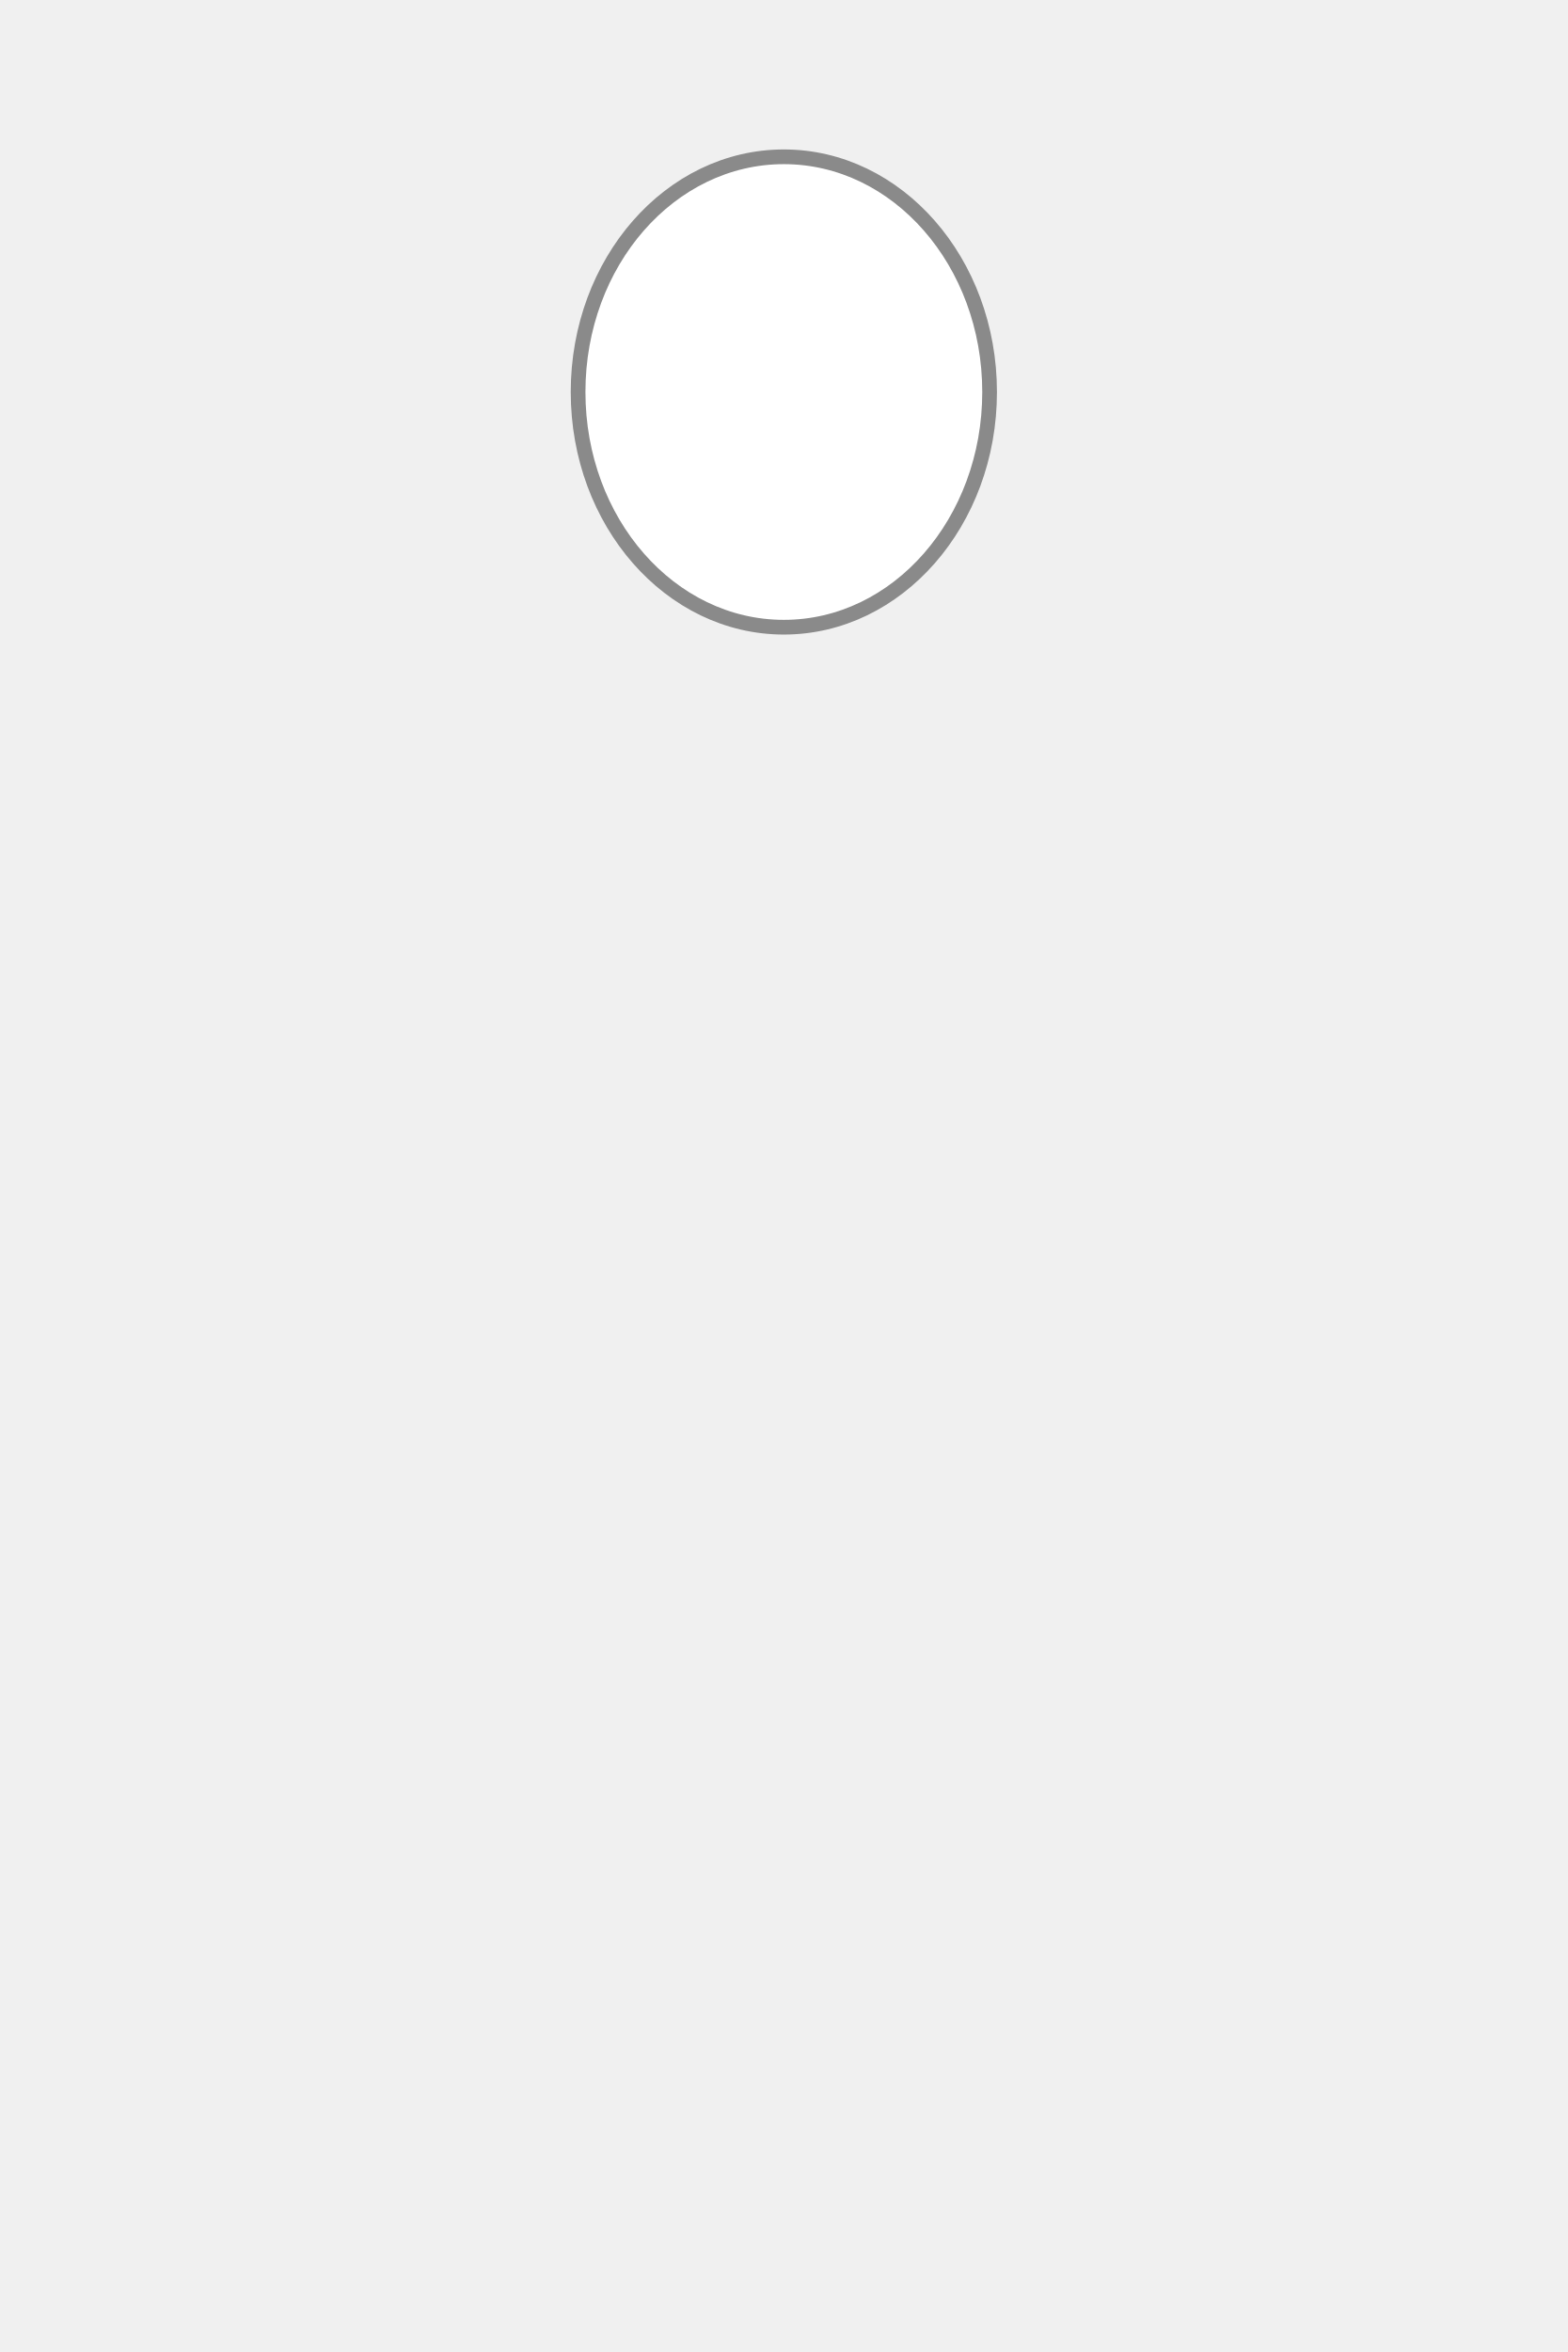
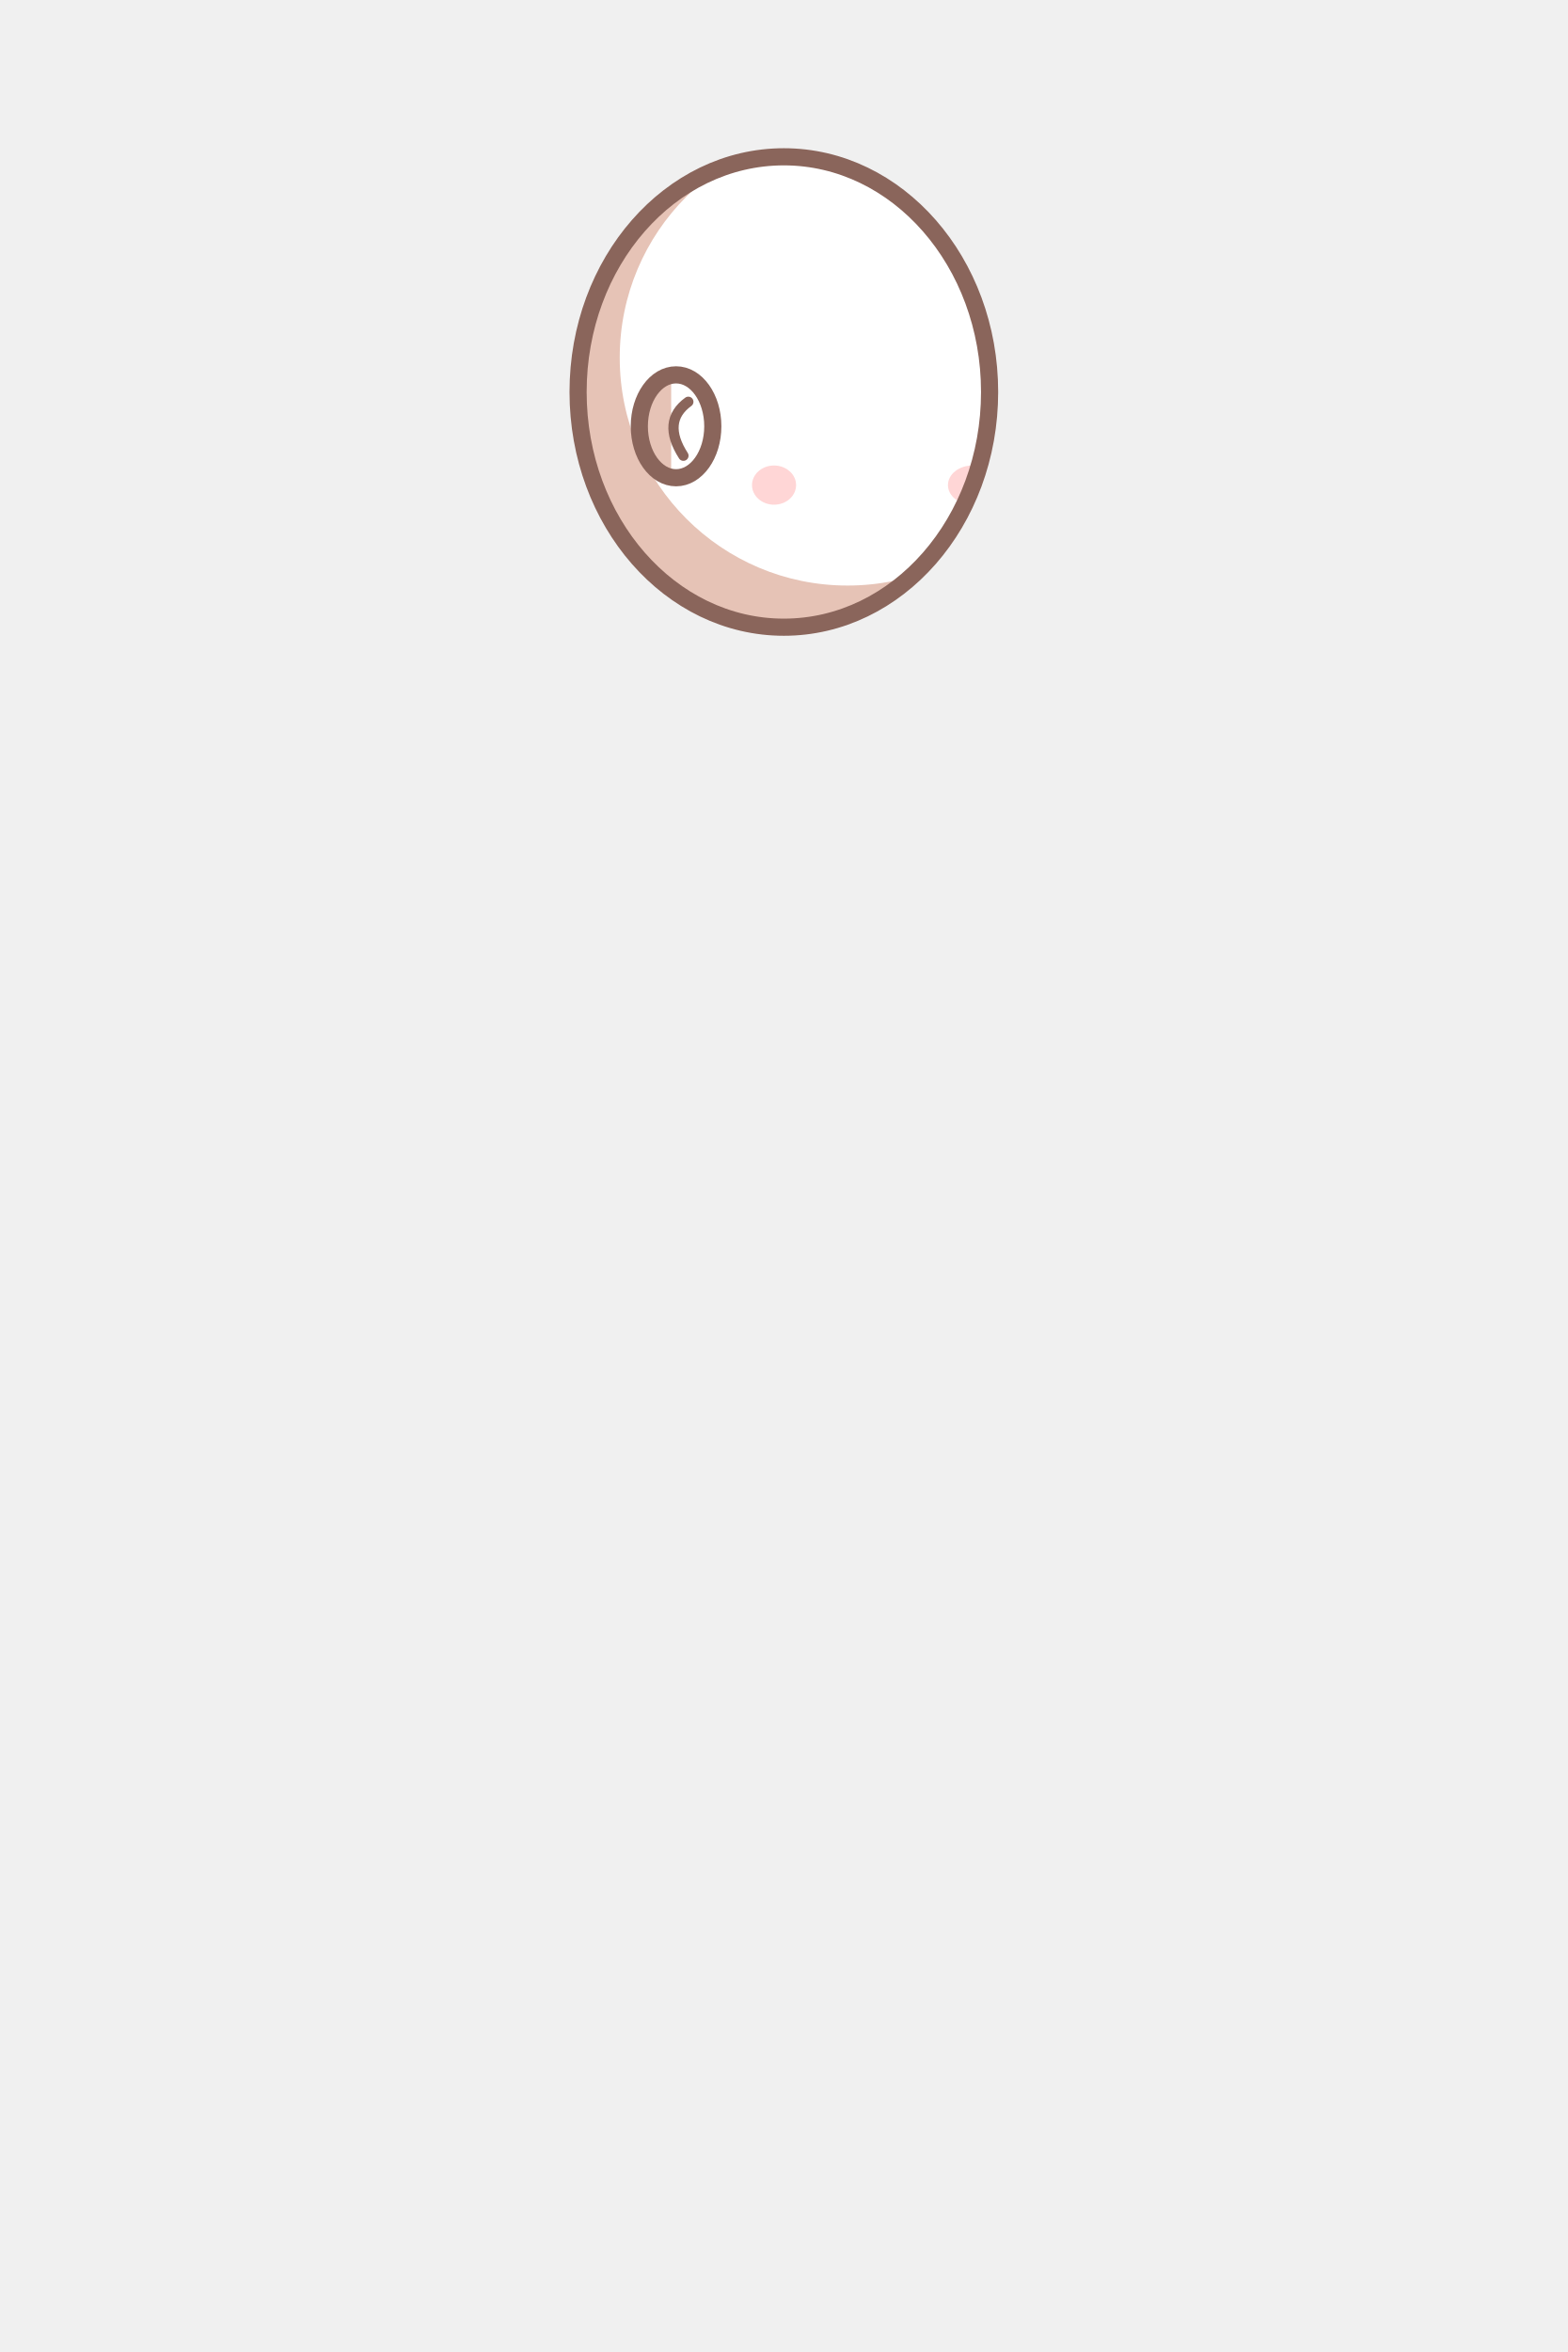
<svg xmlns="http://www.w3.org/2000/svg" width="192" height="288" viewBox="0 0 192 288">
  <g transform="translate(96 72) scale(3)">
-     <ellipse cx="0" cy="-8" rx="8.4" ry="9.6" fill="#ffffff" stroke="#8a8a8a" stroke-width="0.6" />
+     <defs>
+       <clipPath id="cel27">
+         <path d="M -8.4 -8 A 8.4 9.6 0 1 0 8.4 -8 A 8.4 9.6 0 1 0 -8.4 -8 Z" />
+       </clipPath>
+     </defs>
+     <path d="M -8.4 -8 A 8.4 9.6 0 1 0 8.4 -8 A 8.4 9.6 0 1 0 -8.4 -8 Z" fill="#ffffff" />
+     <g clip-path="url(#cel27)">
+       <path d="M -40 -60 H 40 V 60 H -40 Z M -6.7 -9.4 A 9.3 9.3 0 1 0 11.9 -9.4 A 9.3 9.3 0 1 0 -6.7 -9.4 Z" fill="#e6c3b6" fill-rule="evenodd" />
+       <path d="M 6.7 -4.2 A 1 0.8 0 1 0 8.7 -4.2 A 1 0.8 0 1 0 6.7 -4.2 Z" fill="#ff8a8a" fill-opacity="0.35" />
+       <path d="M -1.3 -4.2 A 0.9 0.8 0 1 0 0.5 -4.2 A 0.9 0.8 0 1 0 -1.3 -4.2 Z" fill="#ff8a8a" fill-opacity="0.35" />
+     </g>
+     <path d="M -8.4 -8 A 8.4 9.6 0 1 0 8.4 -8 A 8.4 9.6 0 1 0 -8.4 -8 Z" fill="none" stroke="#8a655b" stroke-width="0.7" stroke-linecap="round" stroke-linejoin="round" />
+     <defs>
+       <clipPath id="cel28">
+         <path d="M -5.9 -6.6 A 1.5 2.1 0 1 0 -2.9 -6.6 A 1.5 2.1 0 1 0 -5.9 -6.6 Z" />
+       </clipPath>
+     </defs>
+     <path d="M -5.9 -6.6 A 1.5 2.1 0 1 0 -2.9 -6.6 A 1.5 2.1 0 1 0 -5.9 -6.6 Z" fill="#ffffff" />
+     <g clip-path="url(#cel28)">
+       <path d="M -40 -60 H -4.6 V 60 H -40 Z" fill="#e6c3b6" fill-rule="evenodd" />
+       <path d="M -3.9 -7.6 Q -5 -6.8 -4.1 -5.4" fill="none" stroke="#8a655b" stroke-width="0.42" stroke-linecap="round" stroke-linejoin="round" />
+     </g>
+     <path d="M -5.9 -6.6 A 1.5 2.1 0 1 0 -2.9 -6.6 A 1.5 2.1 0 1 0 -5.9 -6.6 Z" fill="none" stroke="#8a655b" stroke-width="0.7" stroke-linecap="round" stroke-linejoin="round" />
  </g>
</svg>
